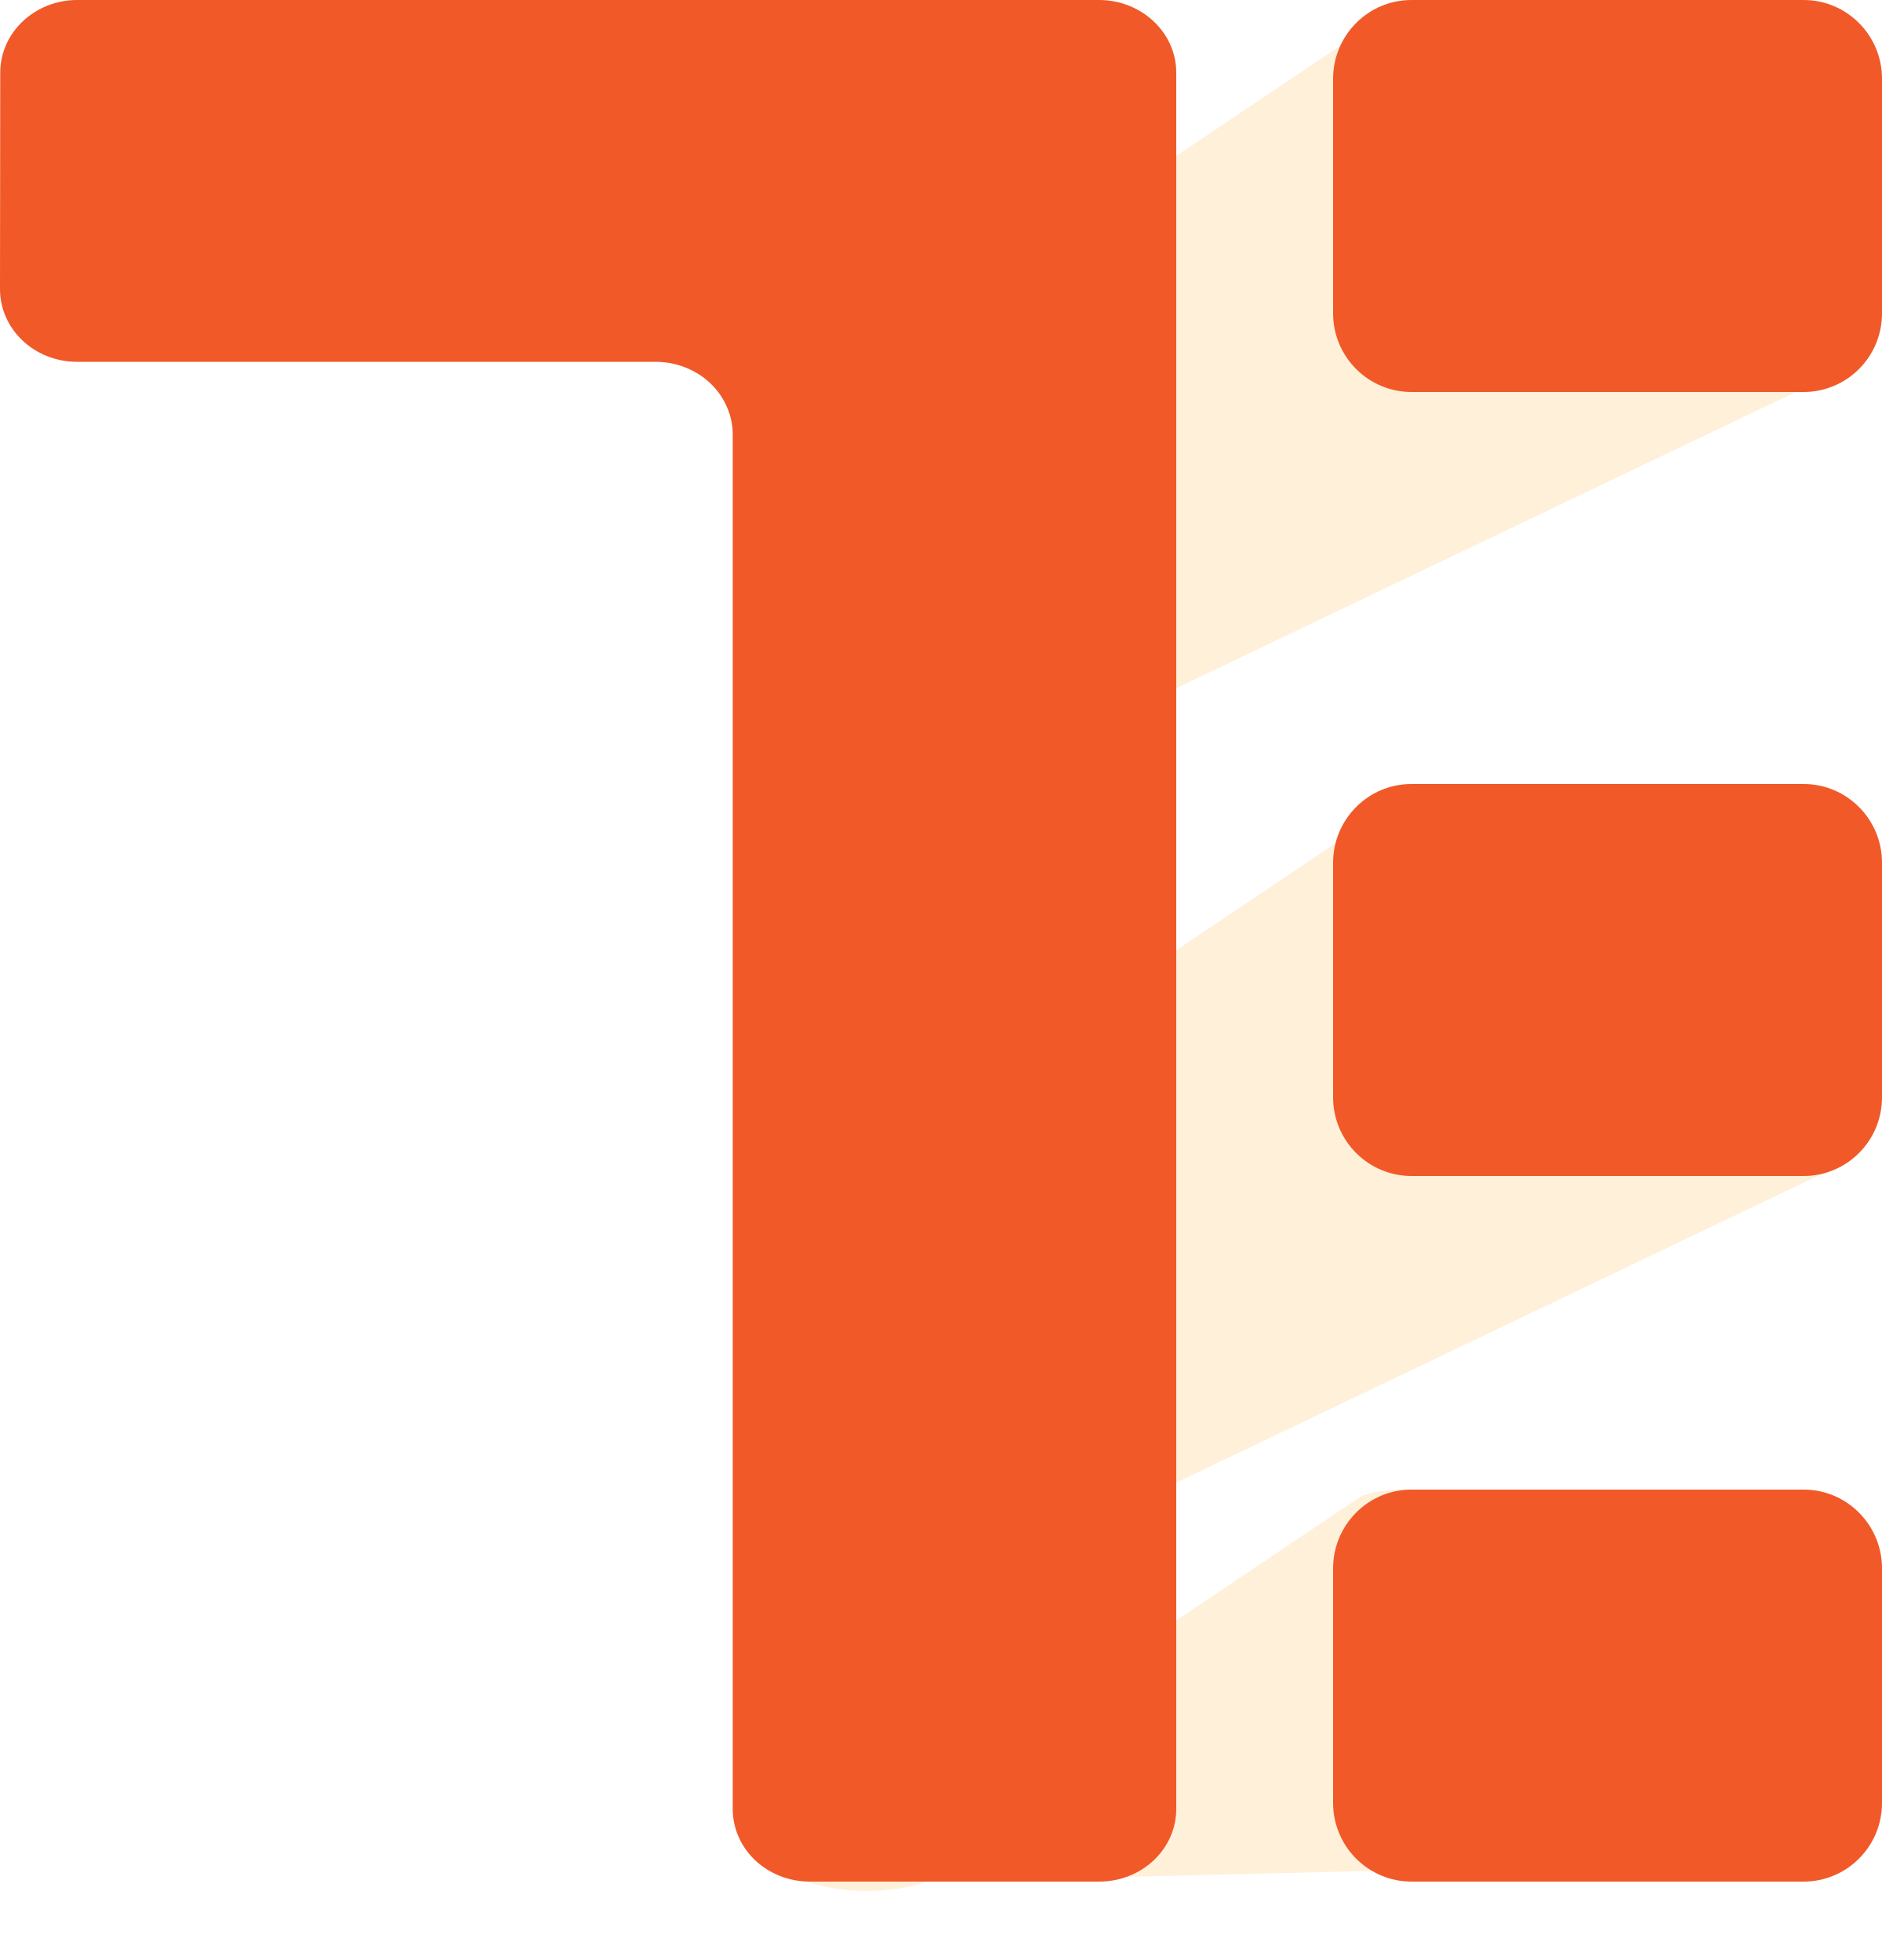
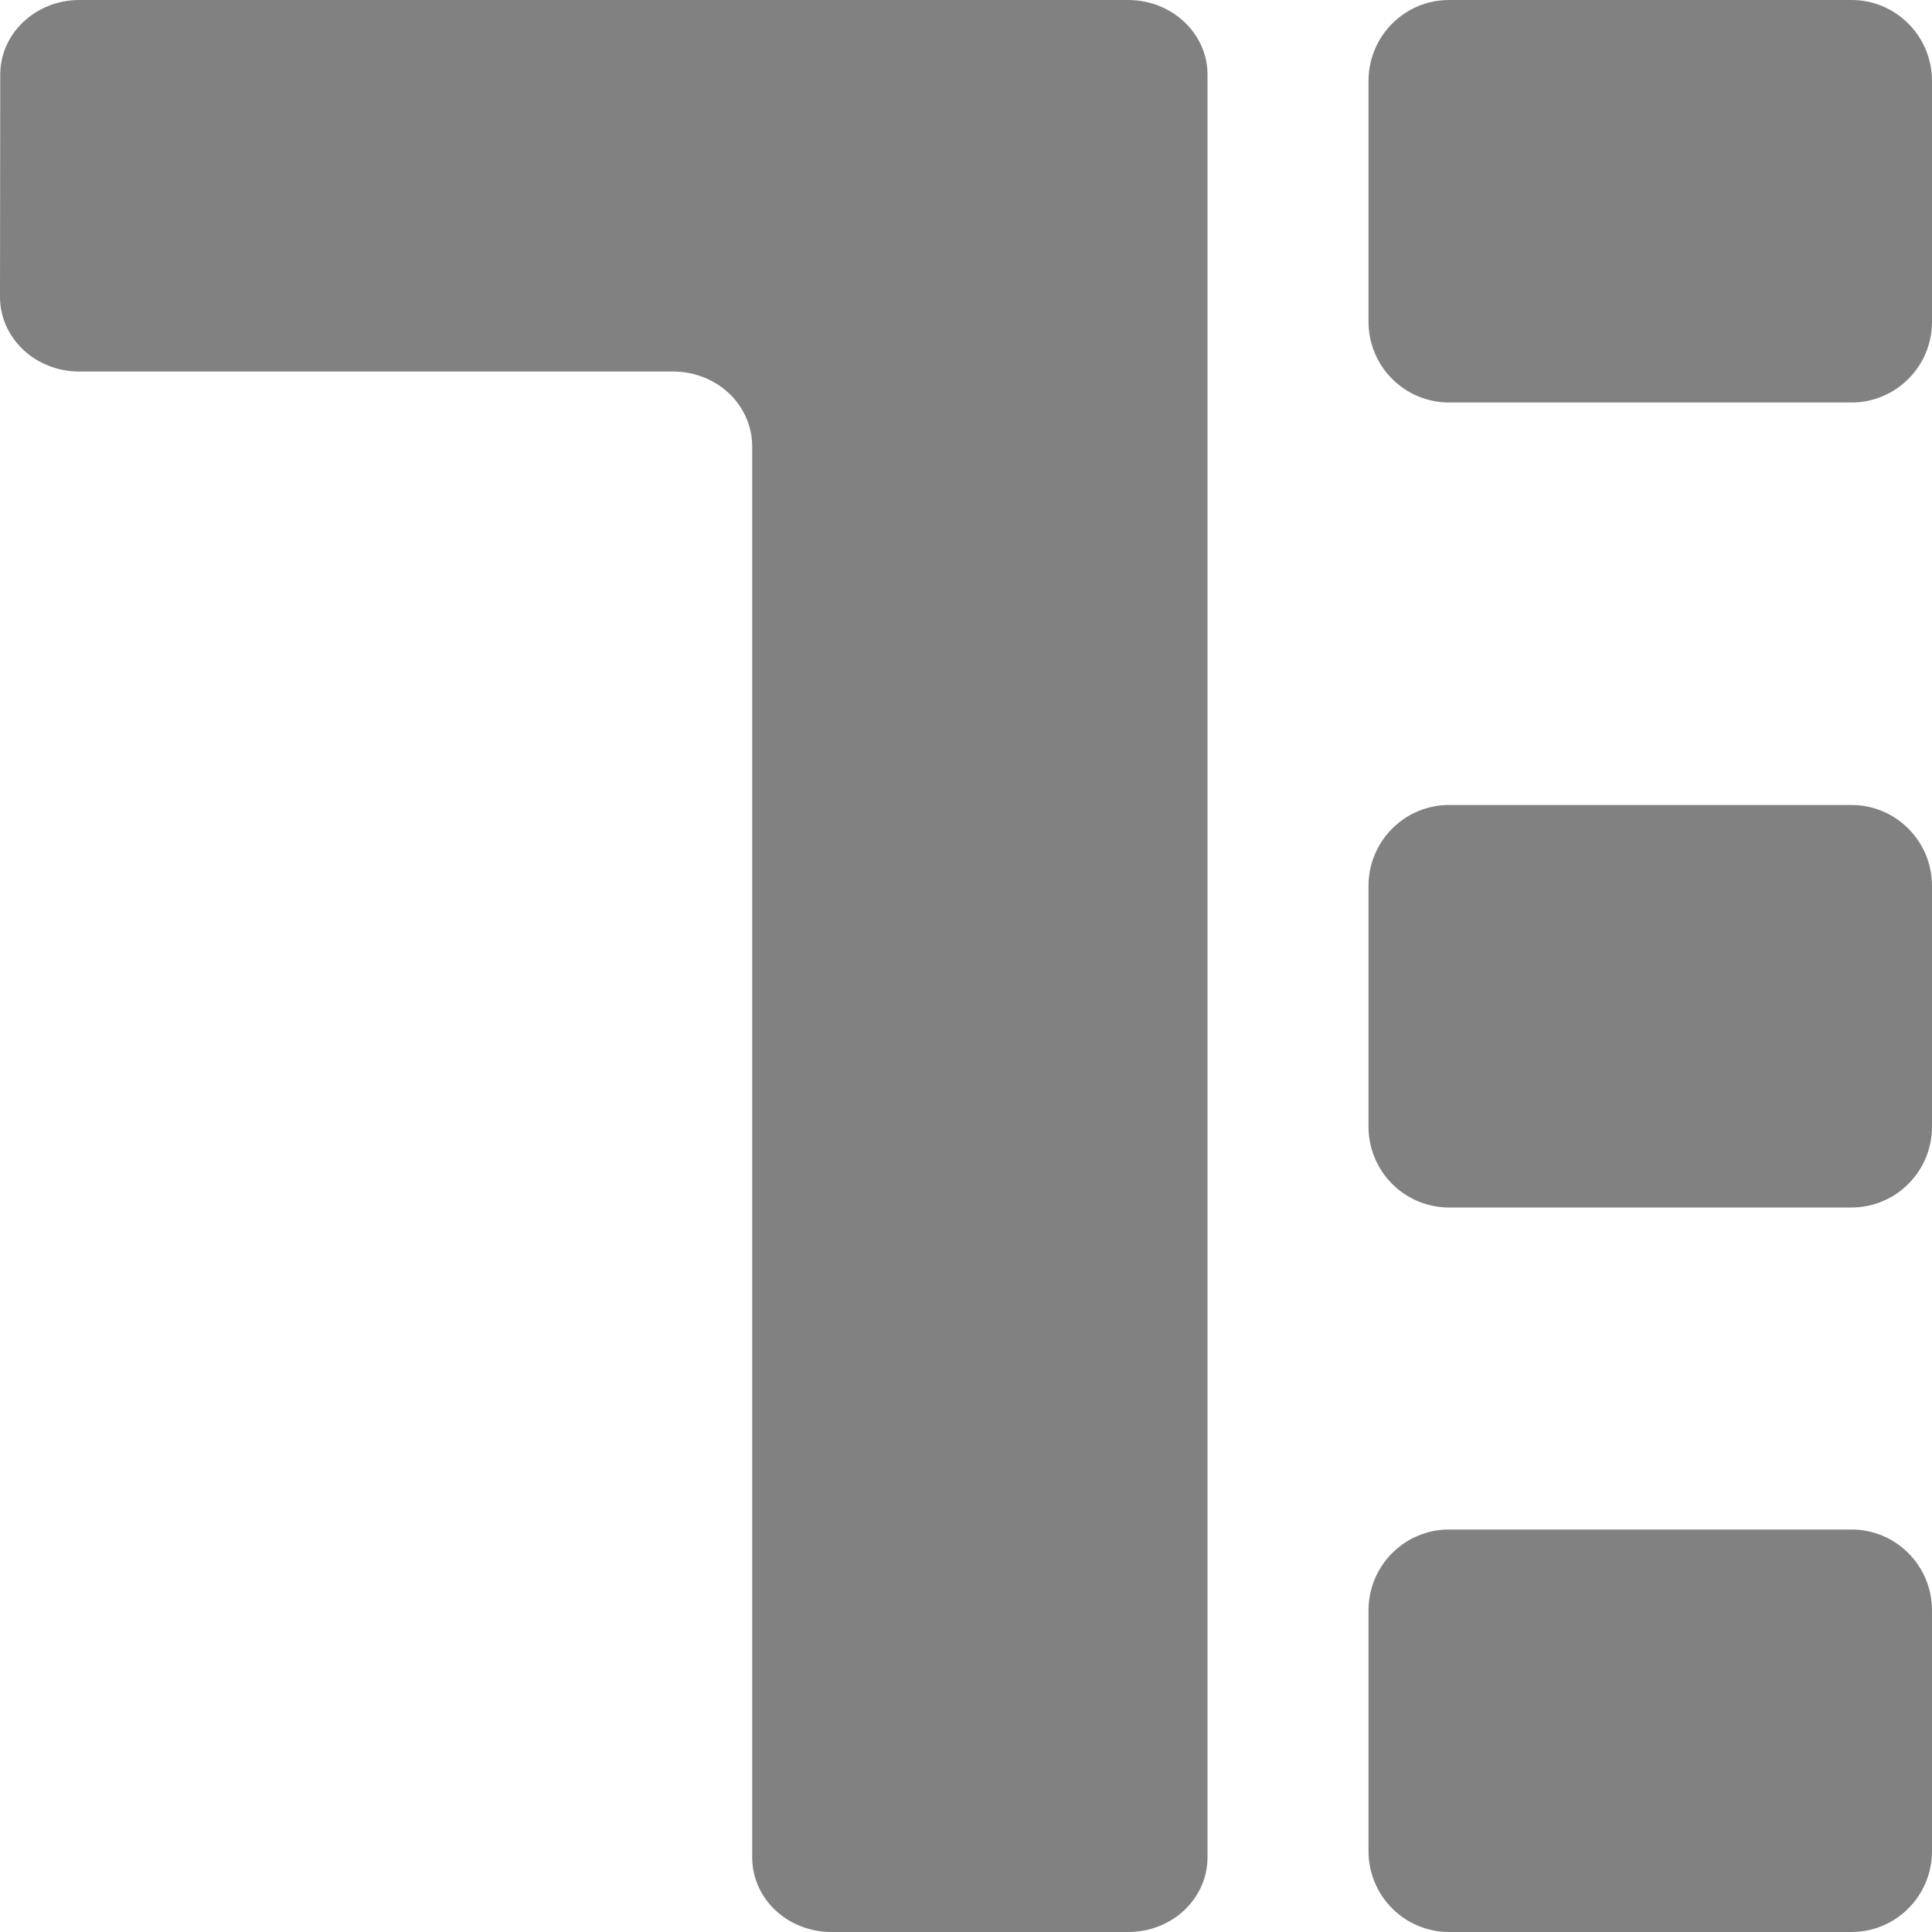
- <svg xmlns="http://www.w3.org/2000/svg" width="24" height="25" viewBox="0 0 24 25" fill="none">
-   <path d="M12.832 9.815L23.156 4.877C23.602 4.736 23.906 4.317 23.906 3.843C23.906 3.266 23.46 2.79 22.891 2.76L18.223 0.146C18.025 0.136 17.826 0.16 17.636 0.218L12.091 3.942C11.723 4.053 11.47 4.397 11.47 4.787L11.47 5.981C11.47 6.365 11.715 6.705 12.076 6.821L11.261 9.81C11.772 9.975 12.32 9.977 12.832 9.815Z" fill="url(#paint0_linear_4352_30471)" />
-   <path d="M12.832 19.948L23.156 15.01C23.602 14.869 23.906 14.45 23.906 13.976C23.906 13.399 23.46 12.923 22.891 12.893L18.223 10.279C18.025 10.268 17.826 10.293 17.636 10.35L12.091 14.074C11.723 14.186 11.47 14.53 11.47 14.92L11.47 16.113C11.47 16.497 11.715 16.837 12.076 16.954L11.261 19.943C11.772 20.108 12.32 20.11 12.832 19.948Z" fill="url(#paint1_linear_4352_30471)" />
-   <path d="M11.83 24L22.895 23.734C23.341 23.593 23.645 23.174 23.645 22.699C23.645 22.122 23.199 21.646 22.631 21.617L17.962 19.002C17.764 18.992 17.565 19.016 17.375 19.074L11.83 22.798C11.462 22.91 11.209 23.253 11.209 23.643L10.468 20.166C10.468 20.55 10.713 20.89 11.074 21.006L10.259 23.995C10.77 24.16 11.319 24.162 11.83 24Z" fill="url(#paint2_linear_4352_30471)" />
-   <path fill-rule="evenodd" clip-rule="evenodd" d="M0.003 0.926C0.003 0.415 0.443 0 0.985 0H14.015C14.557 0 15 0.415 15 0.926V23.074C15 23.195 14.975 23.316 14.925 23.429C14.876 23.541 14.803 23.643 14.711 23.73C14.62 23.816 14.511 23.884 14.392 23.93C14.273 23.977 14.145 24 14.015 24H10.326C10.065 24 9.815 23.902 9.631 23.729C9.447 23.555 9.344 23.319 9.344 23.074V5.544C9.344 5.422 9.319 5.301 9.269 5.189C9.22 5.076 9.148 4.974 9.057 4.887C8.966 4.801 8.857 4.733 8.738 4.686C8.618 4.639 8.491 4.615 8.361 4.615H0.982C0.722 4.615 0.472 4.518 0.288 4.344C0.103 4.17 0 3.934 0 3.689L0.003 0.926Z" fill="#F15929" />
-   <path d="M23.001 10H17.999C17.448 10 17 10.45 17 11.006V13.996C17 14.262 17.105 14.518 17.293 14.706C17.48 14.894 17.734 15 17.999 15H23.001C23.133 15 23.263 14.974 23.384 14.923C23.505 14.873 23.616 14.799 23.708 14.705C23.801 14.612 23.875 14.501 23.925 14.379C23.975 14.257 24 14.126 24 13.994V11.004C24 10.45 23.552 10 23.001 10Z" fill="#F15929" />
-   <path d="M23.001 19H17.999C17.448 19 17 19.45 17 20.006V22.996C17 23.262 17.105 23.518 17.293 23.706C17.48 23.894 17.734 24 17.999 24H23.001C23.133 24 23.263 23.974 23.384 23.923C23.505 23.873 23.616 23.799 23.708 23.705C23.801 23.612 23.875 23.501 23.925 23.379C23.975 23.257 24 23.126 24 22.994V20.004C24 19.45 23.552 19 23.001 19Z" fill="#F15929" />
-   <path d="M23.001 0H17.999C17.448 0 17 0.45 17 1.006V3.996C17 4.263 17.105 4.518 17.293 4.706C17.48 4.894 17.734 5 17.999 5H23.001C23.133 5 23.263 4.974 23.384 4.923C23.505 4.873 23.616 4.799 23.708 4.705C23.801 4.612 23.875 4.501 23.925 4.379C23.975 4.257 24 4.126 24 3.994V1.004C24 0.45 23.552 0 23.001 0Z" fill="#F15929" />
-   <defs>
-     <linearGradient id="paint0_linear_4352_30471" x1="18.185" y1="3.486" x2="17.515" y2="6.018" gradientUnits="userSpaceOnUse">
-       <stop stop-color="#FFF0D9" />
-       <stop offset="0.911" stop-color="#FFF0D9" />
-     </linearGradient>
-     <linearGradient id="paint1_linear_4352_30471" x1="18.185" y1="13.619" x2="17.515" y2="16.151" gradientUnits="userSpaceOnUse">
-       <stop stop-color="#FFF0D9" />
-       <stop offset="0.911" stop-color="#FFF0D9" />
-     </linearGradient>
-     <linearGradient id="paint2_linear_4352_30471" x1="17.924" y1="22.342" x2="17.255" y2="24.875" gradientUnits="userSpaceOnUse">
-       <stop stop-color="#FFF0D9" />
-       <stop offset="0.911" stop-color="#FFF0D9" />
-     </linearGradient>
-   </defs>
+ <svg xmlns="http://www.w3.org/2000/svg" width="24" height="24" viewBox="0 0 24 24" fill="none">
+   <g style="mix-blend-mode:luminosity">
+     <path fill-rule="evenodd" clip-rule="evenodd" d="M0.003 0.926C0.003 0.415 0.443 0 0.985 0H14.015C14.557 0 15 0.415 15 0.926V23.074C15 23.195 14.975 23.316 14.925 23.429C14.876 23.541 14.803 23.643 14.711 23.73C14.62 23.816 14.511 23.884 14.392 23.93C14.273 23.977 14.145 24 14.015 24H10.326C10.065 24 9.815 23.902 9.631 23.729C9.447 23.555 9.344 23.319 9.344 23.074V5.544C9.344 5.422 9.319 5.301 9.269 5.189C9.22 5.076 9.148 4.974 9.057 4.887C8.966 4.801 8.857 4.733 8.738 4.686C8.618 4.639 8.491 4.615 8.361 4.615H0.982C0.722 4.615 0.472 4.518 0.288 4.344C0.103 4.17 0 3.934 0 3.689L0.003 0.926Z" fill="#F15929" />
+     <path d="M23.001 10H17.999C17.448 10 17 10.45 17 11.006V13.996C17 14.262 17.105 14.518 17.293 14.706C17.48 14.894 17.734 15 17.999 15H23.001C23.133 15 23.263 14.974 23.384 14.923C23.505 14.873 23.616 14.799 23.708 14.705C23.801 14.612 23.875 14.501 23.925 14.379C23.975 14.257 24 14.126 24 13.994V11.004C24 10.45 23.552 10 23.001 10Z" fill="#F15929" />
+     <path d="M23.001 19H17.999C17.448 19 17 19.45 17 20.006V22.996C17 23.262 17.105 23.518 17.293 23.706C17.48 23.894 17.734 24 17.999 24H23.001C23.133 24 23.263 23.974 23.384 23.923C23.505 23.873 23.616 23.799 23.708 23.705C23.801 23.612 23.875 23.501 23.925 23.379C23.975 23.257 24 23.126 24 22.994V20.004C24 19.45 23.552 19 23.001 19Z" fill="#F15929" />
+     <path d="M23.001 0H17.999C17.448 0 17 0.45 17 1.006V3.996C17 4.263 17.105 4.518 17.293 4.706C17.48 4.894 17.734 5 17.999 5H23.001C23.133 5 23.263 4.974 23.384 4.923C23.505 4.873 23.616 4.799 23.708 4.705C23.801 4.612 23.875 4.501 23.925 4.379C23.975 4.257 24 4.126 24 3.994V1.004C24 0.45 23.552 0 23.001 0Z" fill="#F15929" />
+   </g>
</svg>
